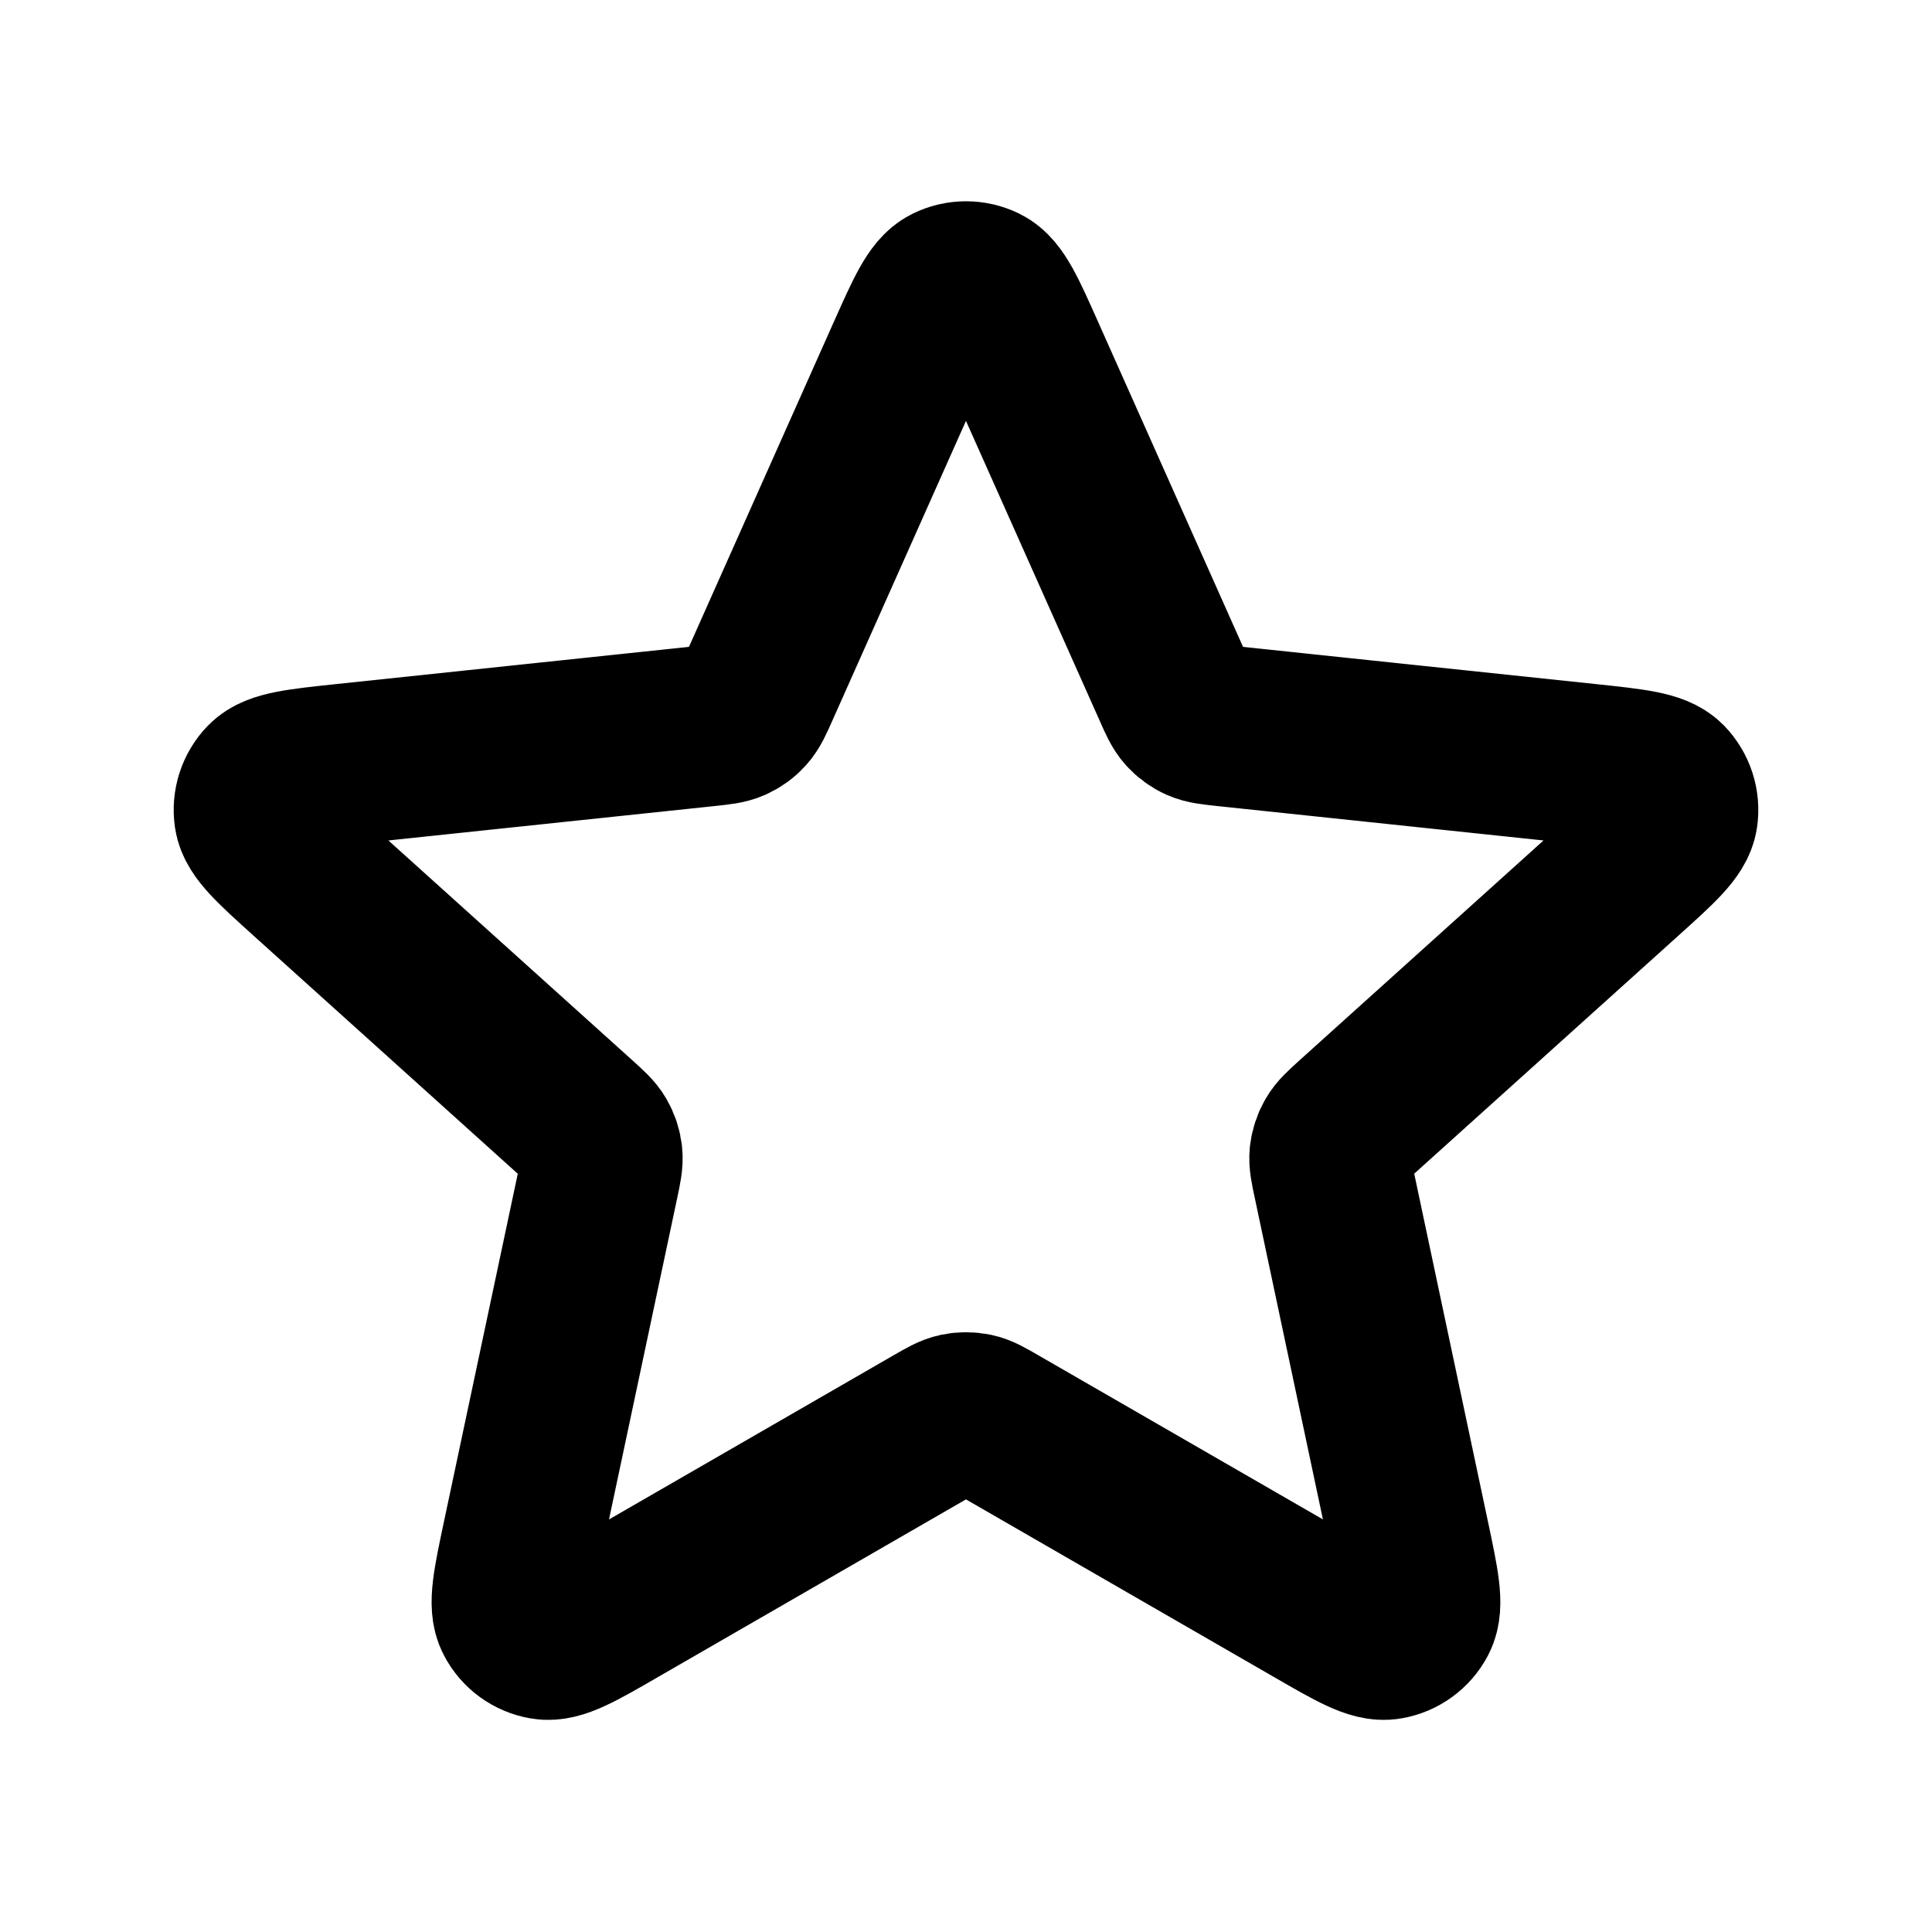
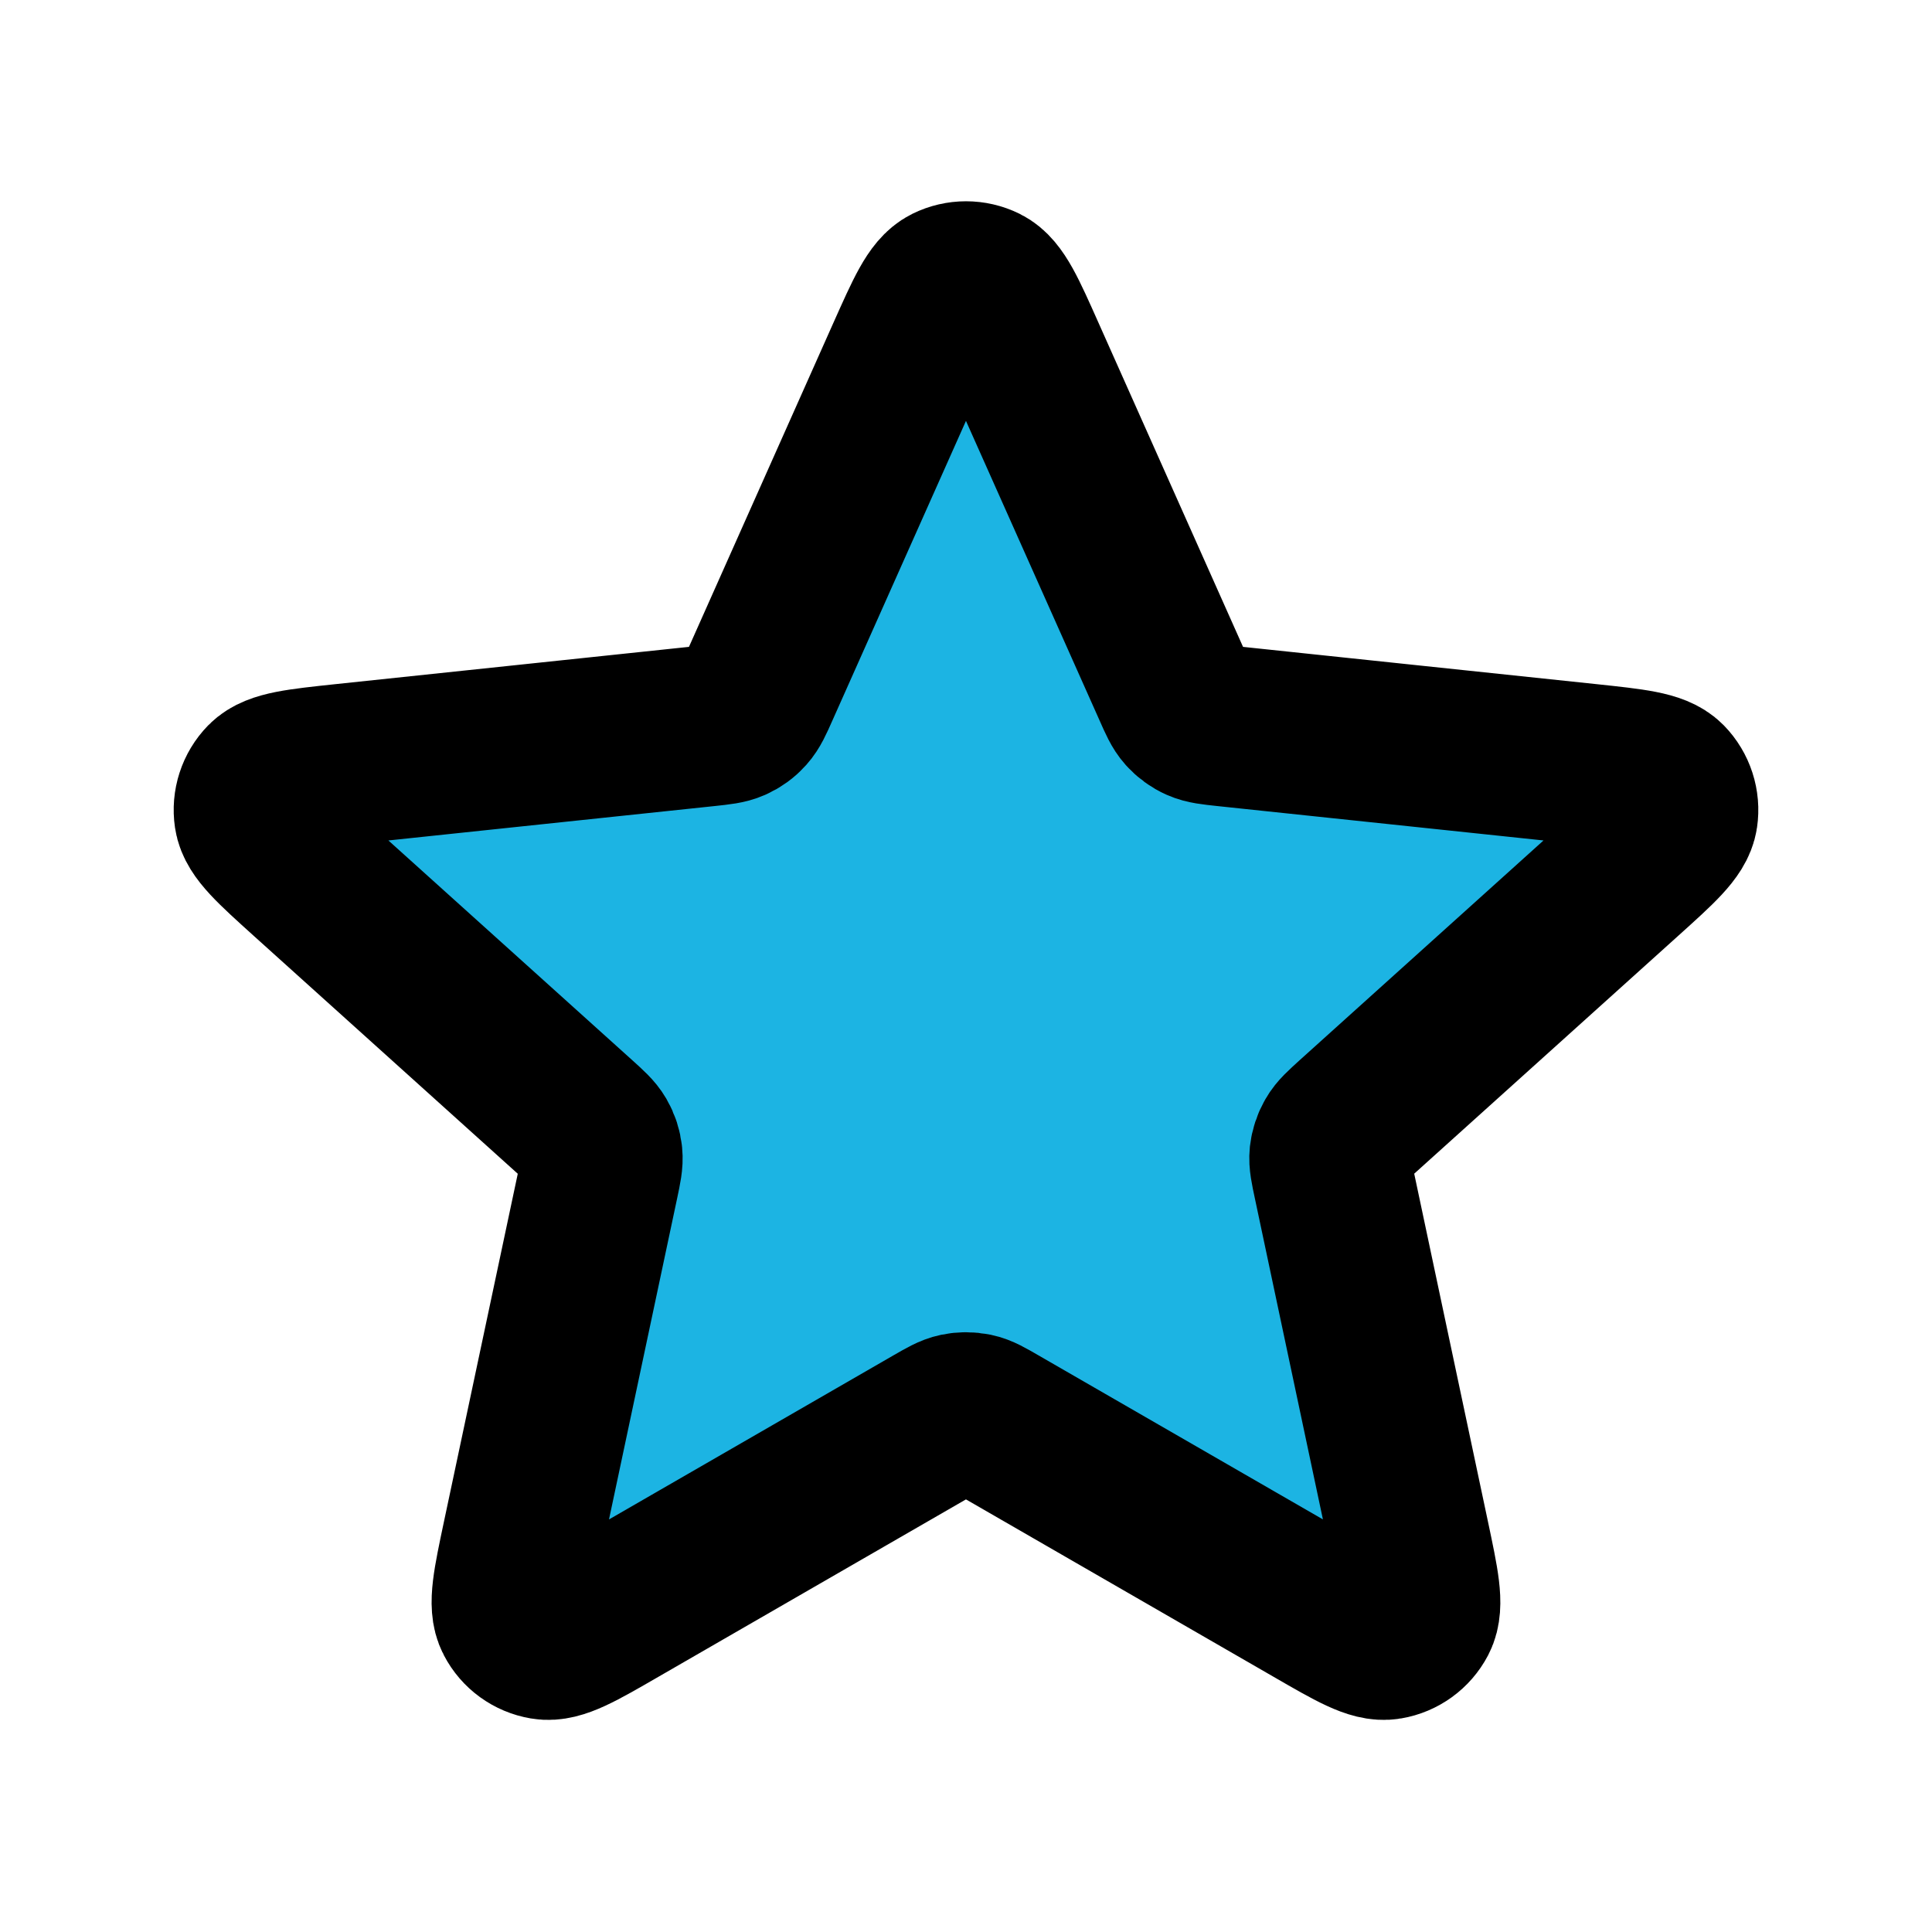
- <svg xmlns="http://www.w3.org/2000/svg" width="800px" height="800px" viewBox="0 0 24 24" fill="none">
+ <svg xmlns="http://www.w3.org/2000/svg" width="800px" height="800px" viewBox="0 0 24 24" fill="#1cb4e3">
  <path d="M11.269 4.411C11.501 3.892 11.616 3.632 11.778 3.552C11.918 3.483 12.082 3.483 12.222 3.552C12.383 3.632 12.499 3.892 12.73 4.411L14.575 8.548C14.643 8.702 14.677 8.778 14.73 8.837C14.777 8.889 14.834 8.931 14.898 8.959C14.97 8.991 15.054 9 15.221 9.018L19.726 9.493C20.291 9.553 20.574 9.583 20.7 9.711C20.809 9.823 20.86 9.98 20.837 10.134C20.811 10.312 20.6 10.502 20.177 10.883L16.812 13.915C16.688 14.028 16.625 14.084 16.586 14.153C16.551 14.213 16.529 14.281 16.521 14.35C16.513 14.429 16.531 14.511 16.566 14.676L17.505 19.106C17.623 19.663 17.682 19.941 17.599 20.1C17.526 20.239 17.393 20.335 17.239 20.361C17.062 20.392 16.816 20.25 16.323 19.965L12.399 17.702C12.254 17.618 12.181 17.576 12.104 17.56C12.035 17.546 11.964 17.546 11.896 17.56C11.819 17.576 11.746 17.618 11.6 17.702L7.677 19.965C7.184 20.25 6.938 20.392 6.76 20.361C6.606 20.335 6.473 20.239 6.401 20.1C6.317 19.941 6.376 19.663 6.494 19.106L7.434 14.676C7.469 14.511 7.486 14.429 7.478 14.35C7.471 14.281 7.449 14.213 7.414 14.153C7.374 14.084 7.312 14.028 7.187 13.915L3.822 10.883C3.4 10.502 3.189 10.312 3.163 10.134C3.14 9.98 3.191 9.823 3.3 9.711C3.426 9.583 3.709 9.553 4.274 9.493L8.778 9.018C8.946 9 9.029 8.991 9.101 8.959C9.165 8.931 9.223 8.889 9.269 8.837C9.322 8.778 9.357 8.702 9.425 8.548L11.269 4.411Z" stroke="#000000" stroke-width="2" stroke-linecap="round" stroke-linejoin="round" />
</svg>
